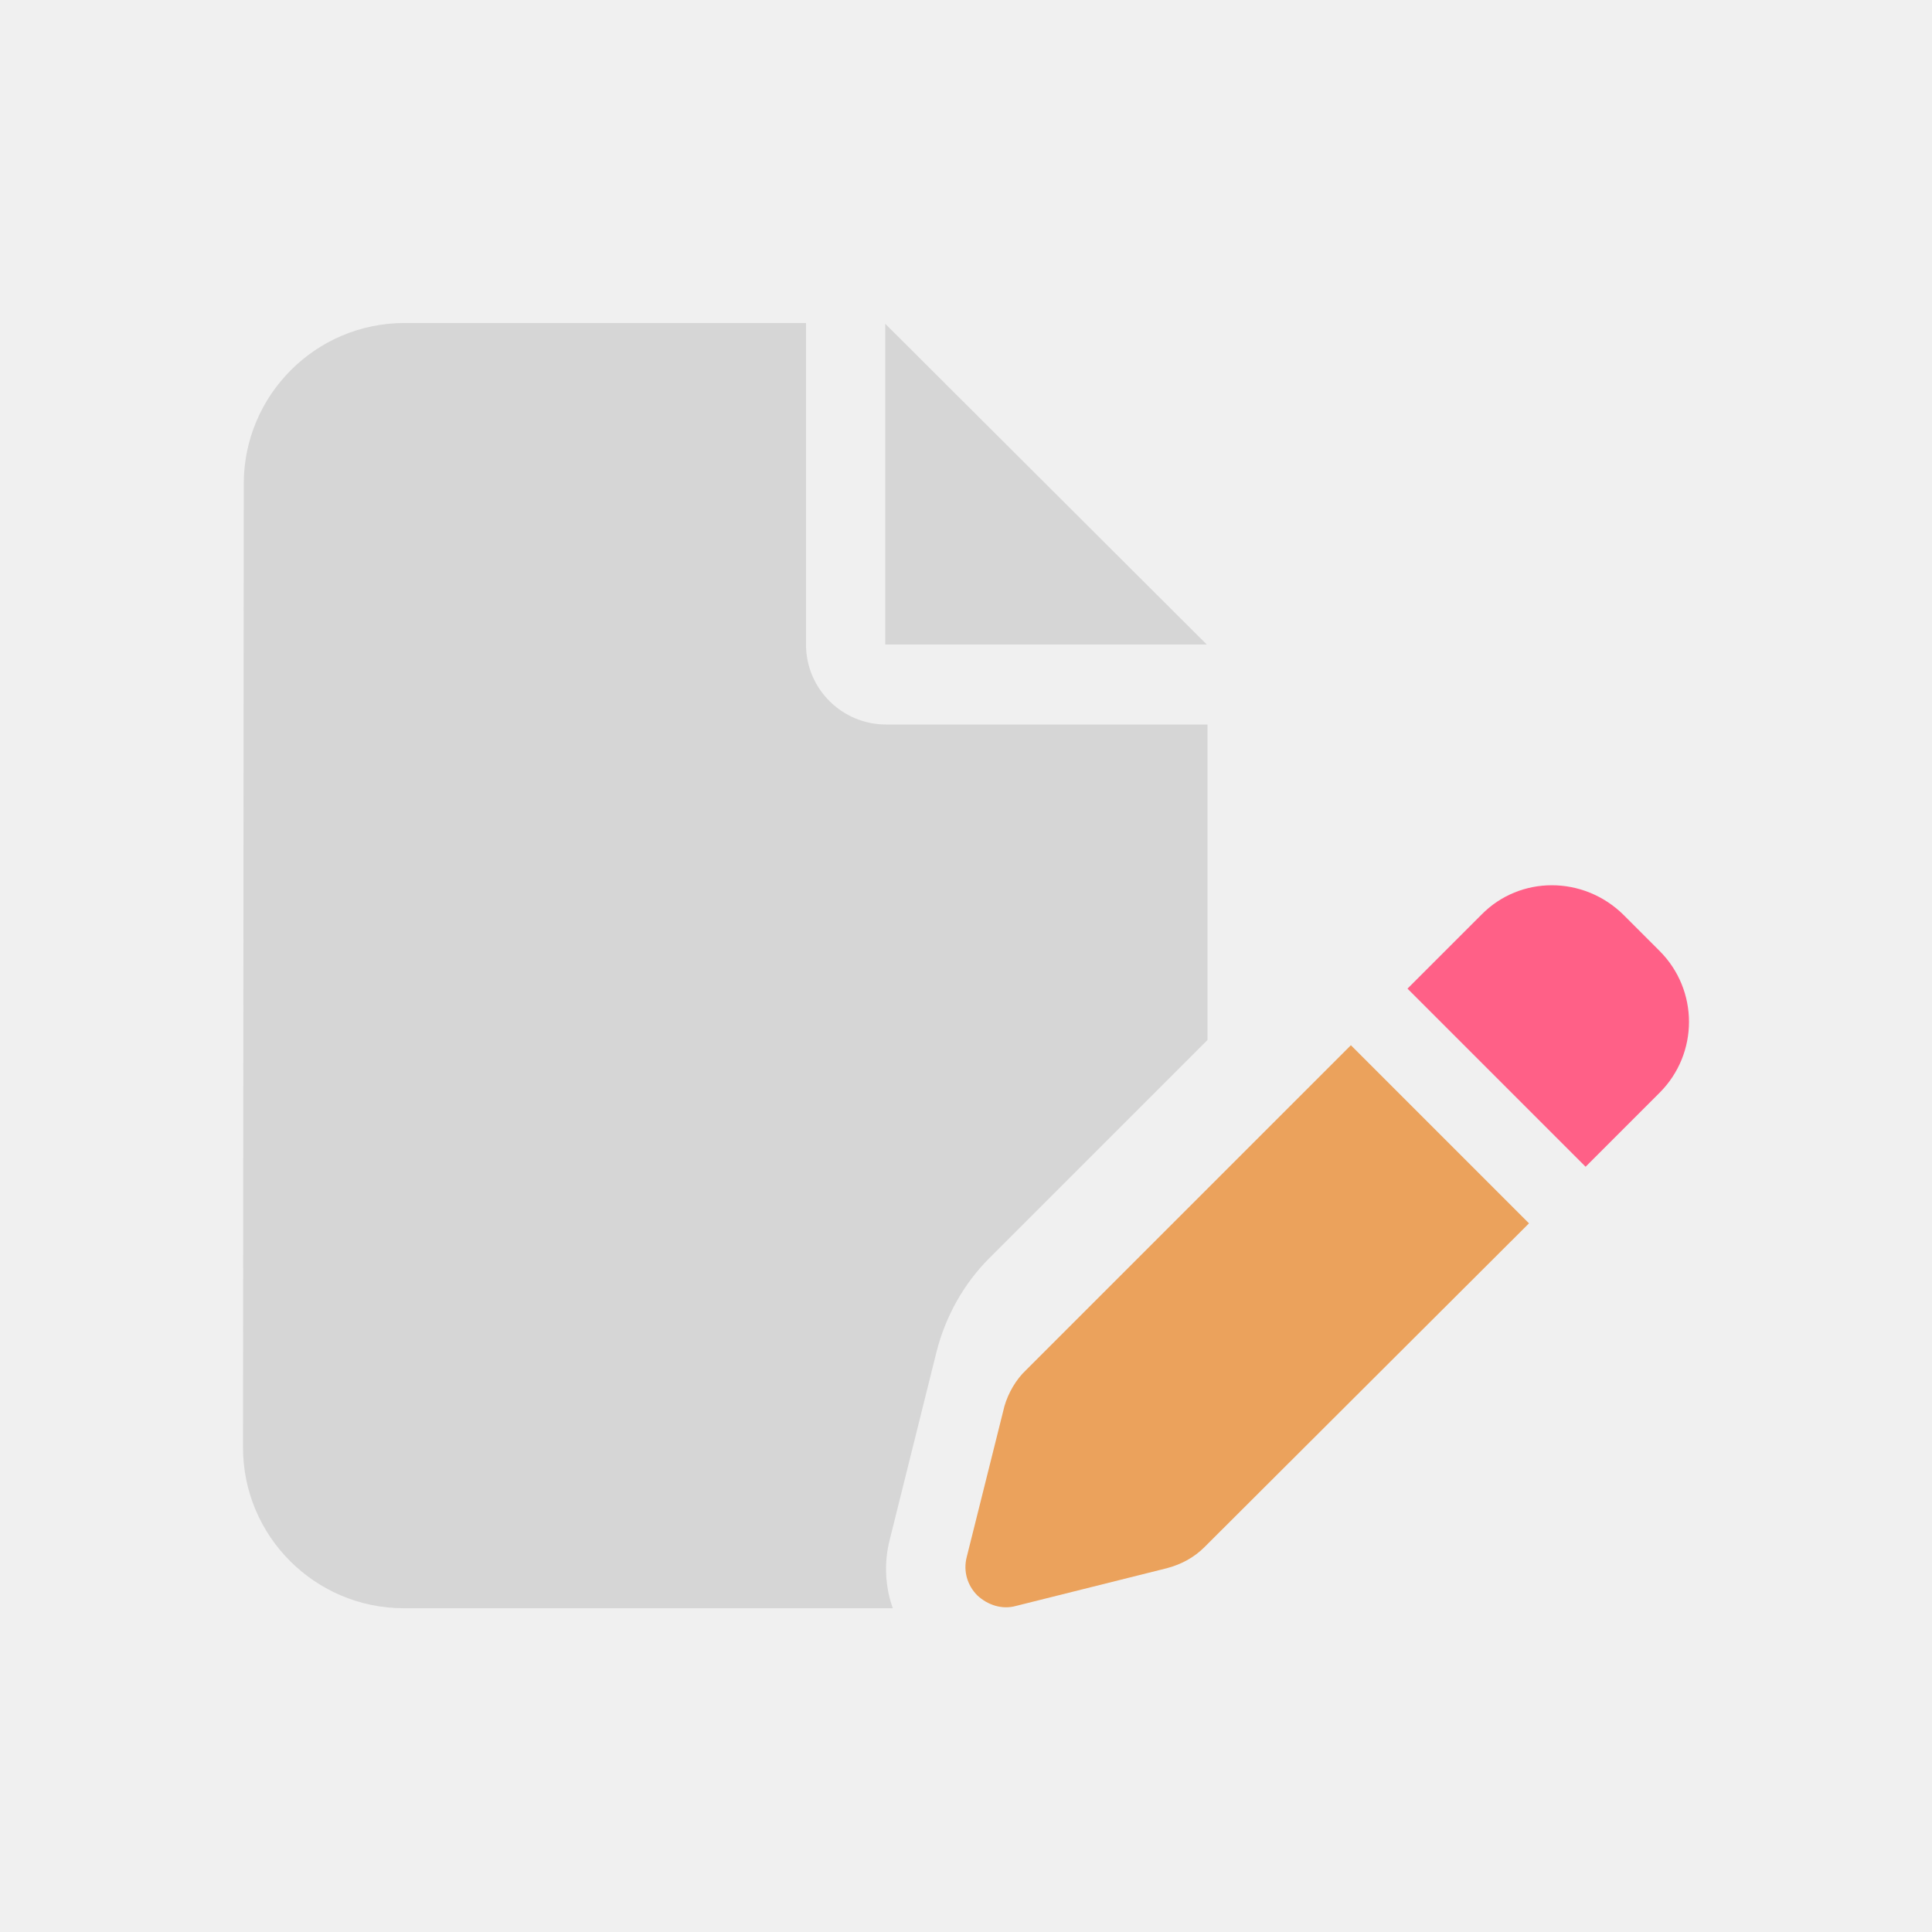
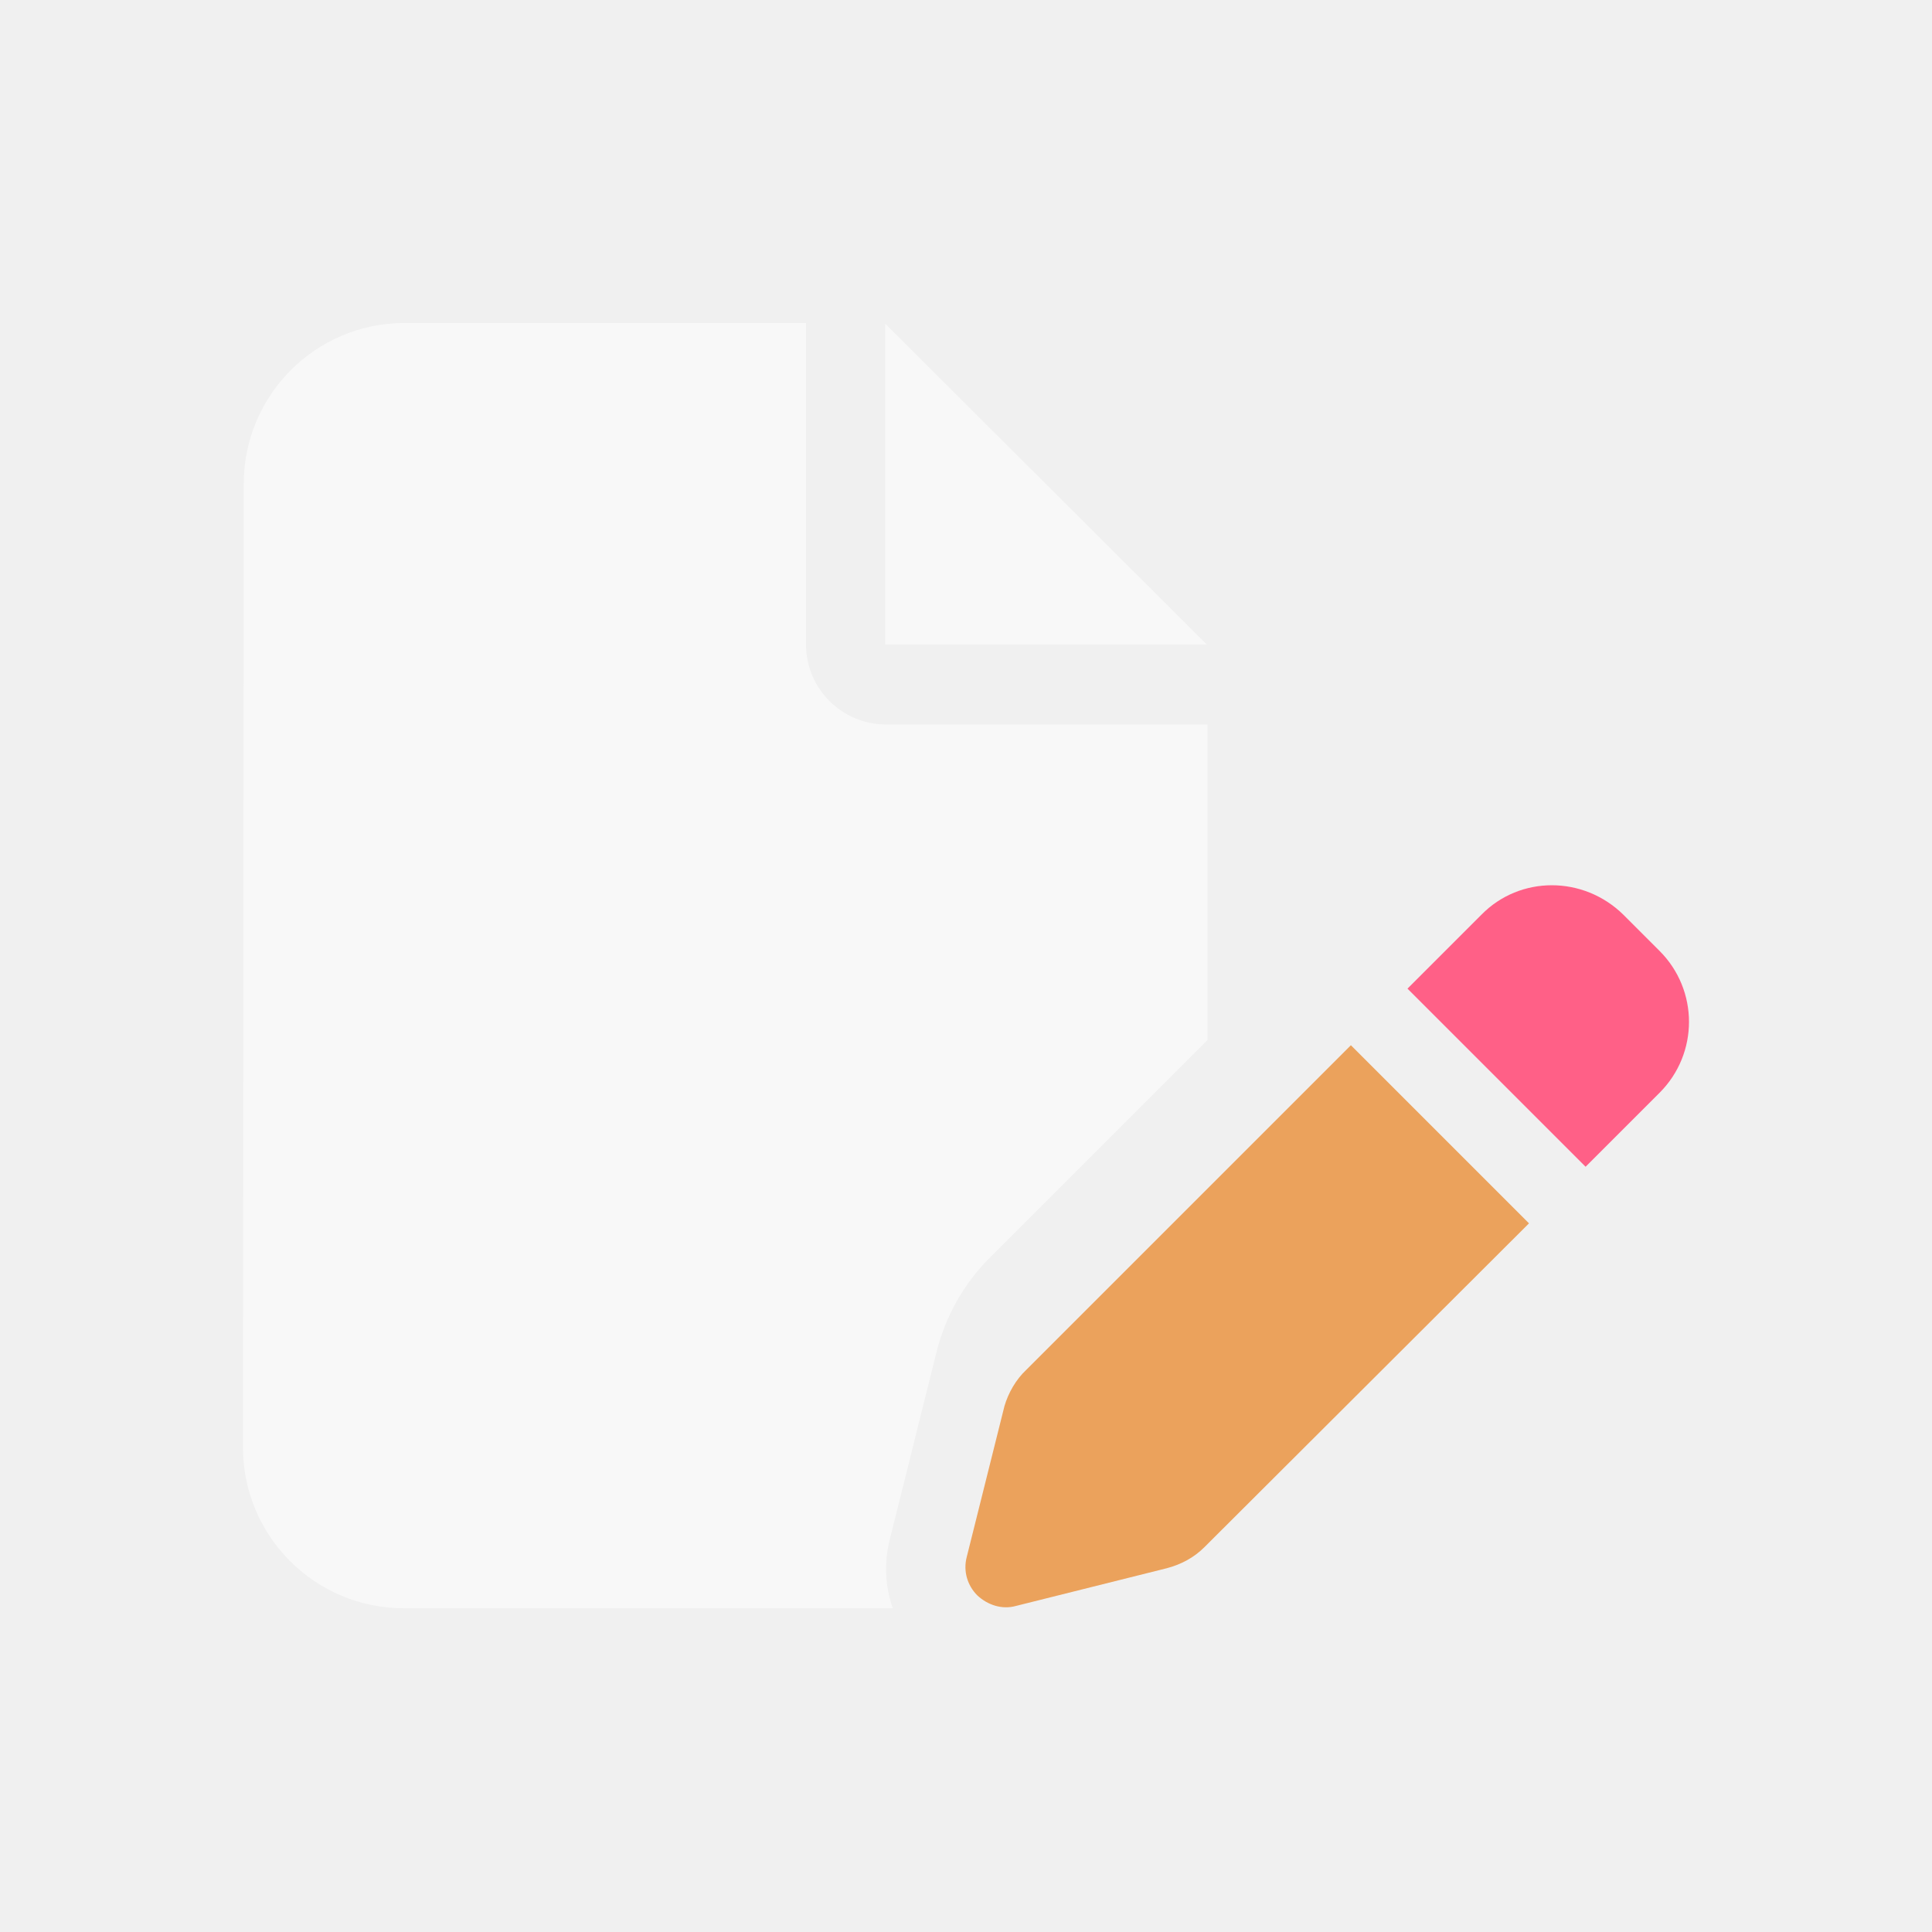
<svg xmlns="http://www.w3.org/2000/svg" version="1.1" id="svg4486" x="0px" y="0px" viewBox="0 0 256 256" style="enable-background:new 0 0 256 256;" xml:space="preserve">
  <style type="text/css">
- 	.st0{fill:#D6D6D6;}
+ 	.st0{opacity:0.56;fill:#FFFFFF;}
	.st1{fill:#FF6087;}
	.st2{fill:#EBA25C;}
</style>
  <path class="st0" d="M32.3,64.1c0-11.7,9.5-21.3,21.3-21.3h53.2v42.6c0,5.9,4.8,10.6,10.6,10.6H160v41.8l-28.9,28.9  c-3.4,3.4-5.8,7.7-7,12.4l-6.2,24.9c-0.8,3.1-0.6,6.3,0.4,9.1H53.5c-11.7,0-21.3-9.5-21.3-21.3L32.3,64.1L32.3,64.1z" />
  <polygon class="st0" points="159.9,85.4 117.3,85.4 117.3,42.9 " />
  <path class="st1" d="M215.1,121.2l4.8,4.8c5.2,5.2,5.2,13.6,0,18.8l-9.8,9.8L186.5,131l9.8-9.8C201.4,116,209.8,116,215.1,121.2  L215.1,121.2z" />
  <path class="st2" d="M136,181.5l43-43l23.6,23.6l-43,42.9c-1.4,1.4-3.1,2.3-5,2.8l-20,5c-1.8,0.5-3.7-0.1-5.1-1.4  c-1.3-1.3-1.9-3.2-1.4-5.1l5-20C133.6,184.6,134.6,182.8,136,181.5L136,181.5z" />
</svg>
